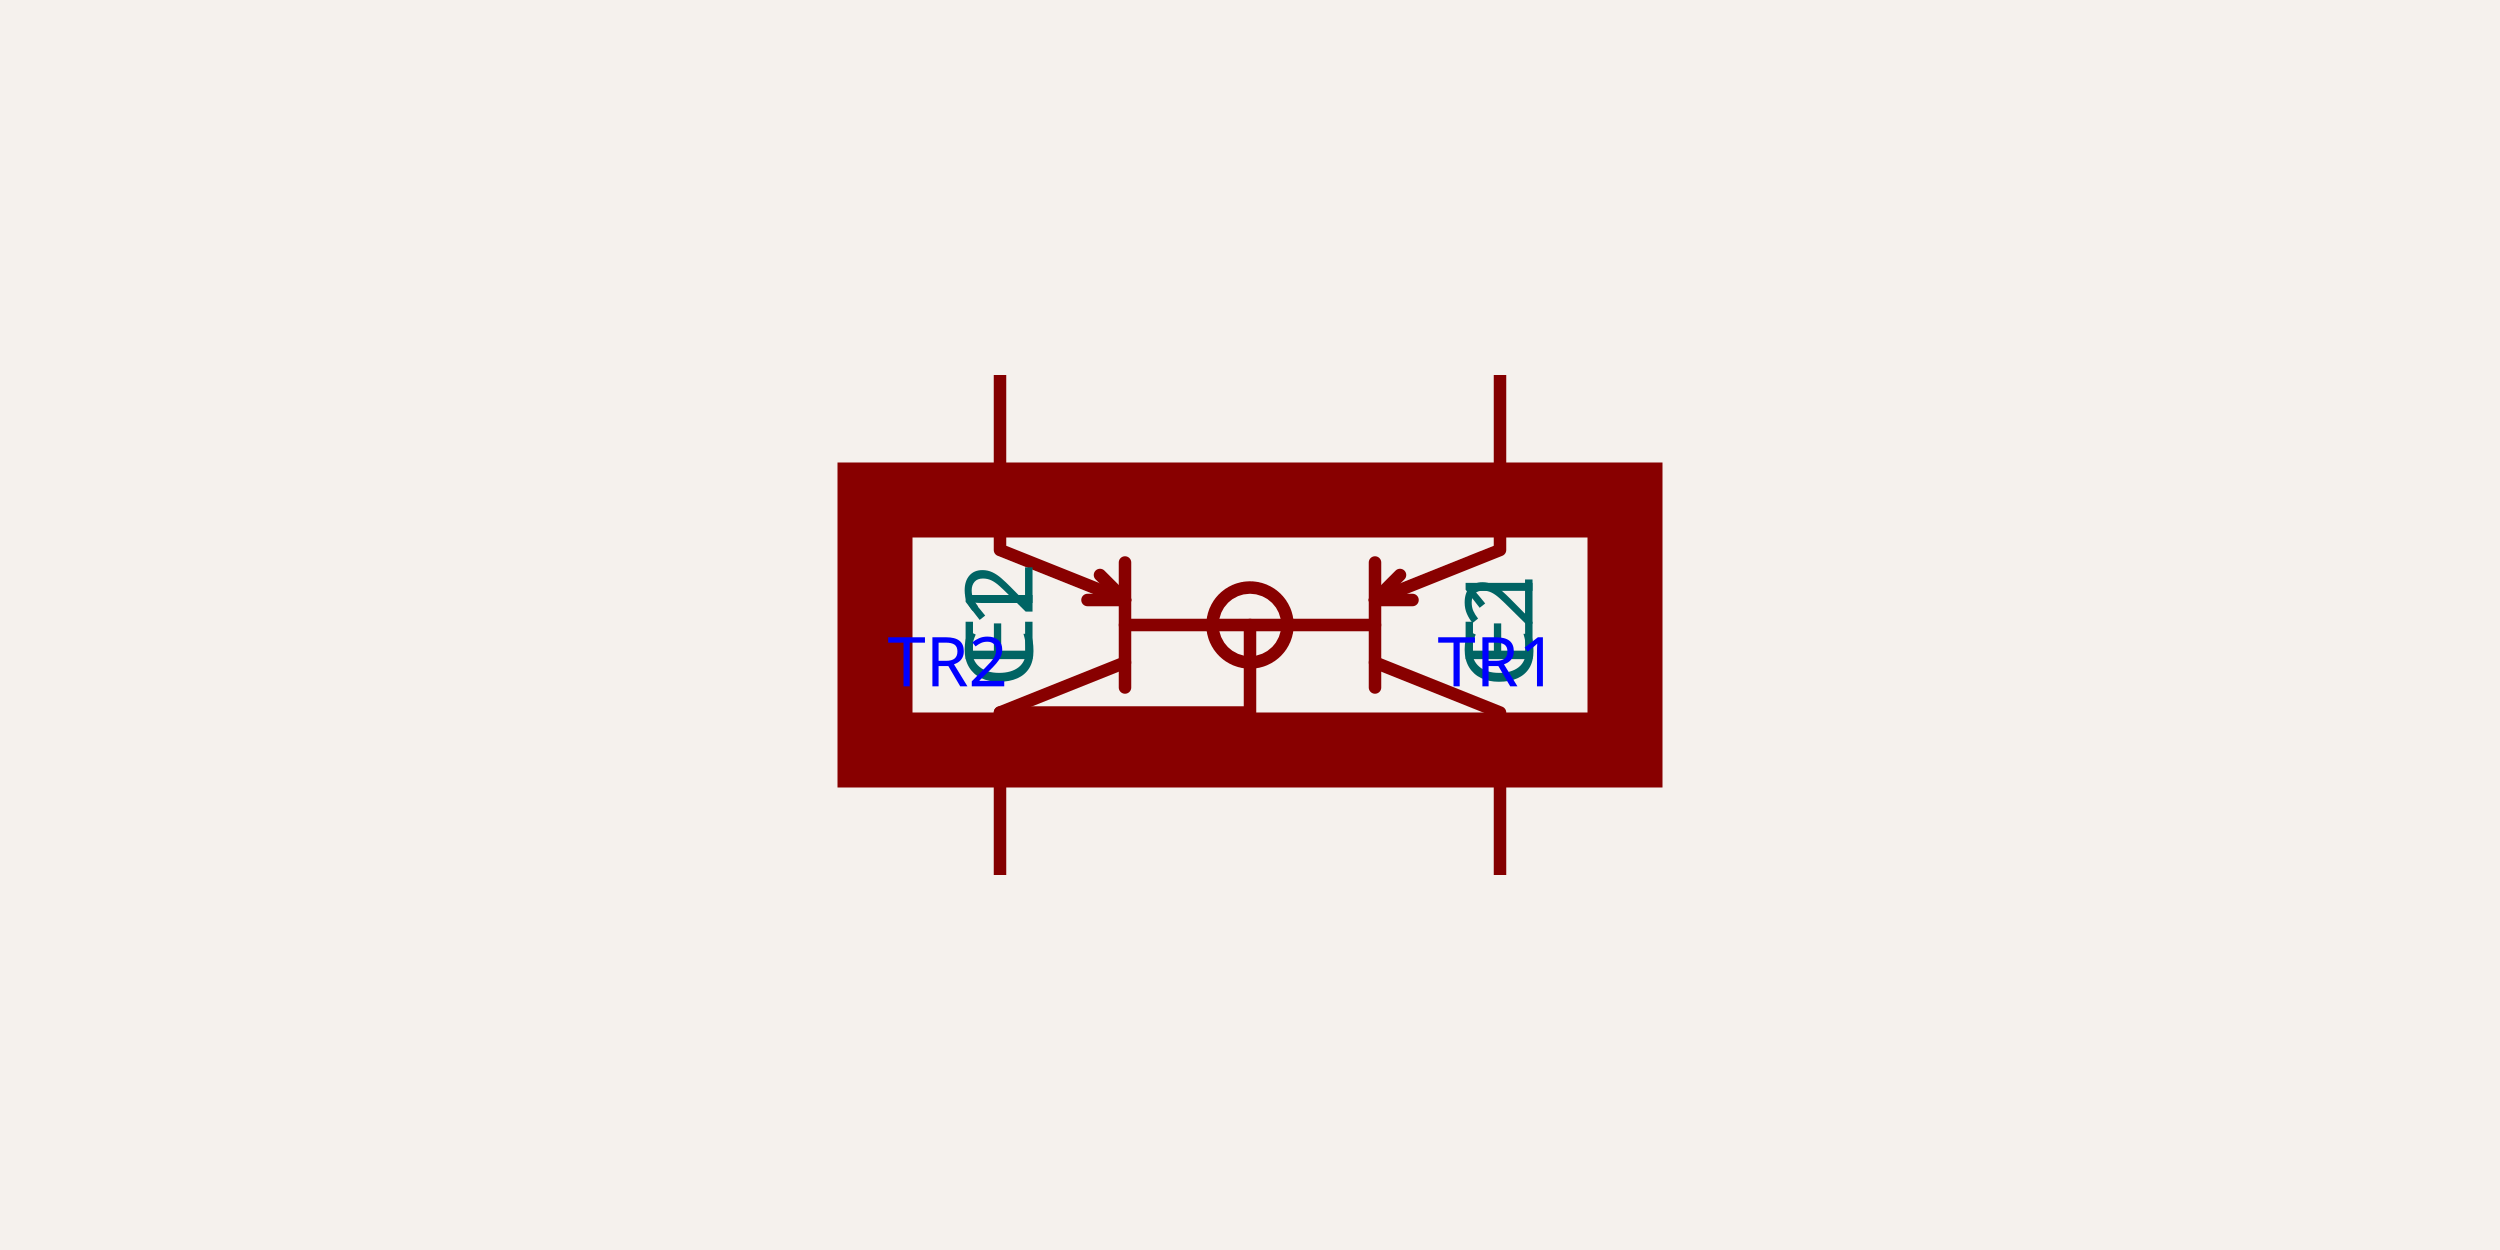
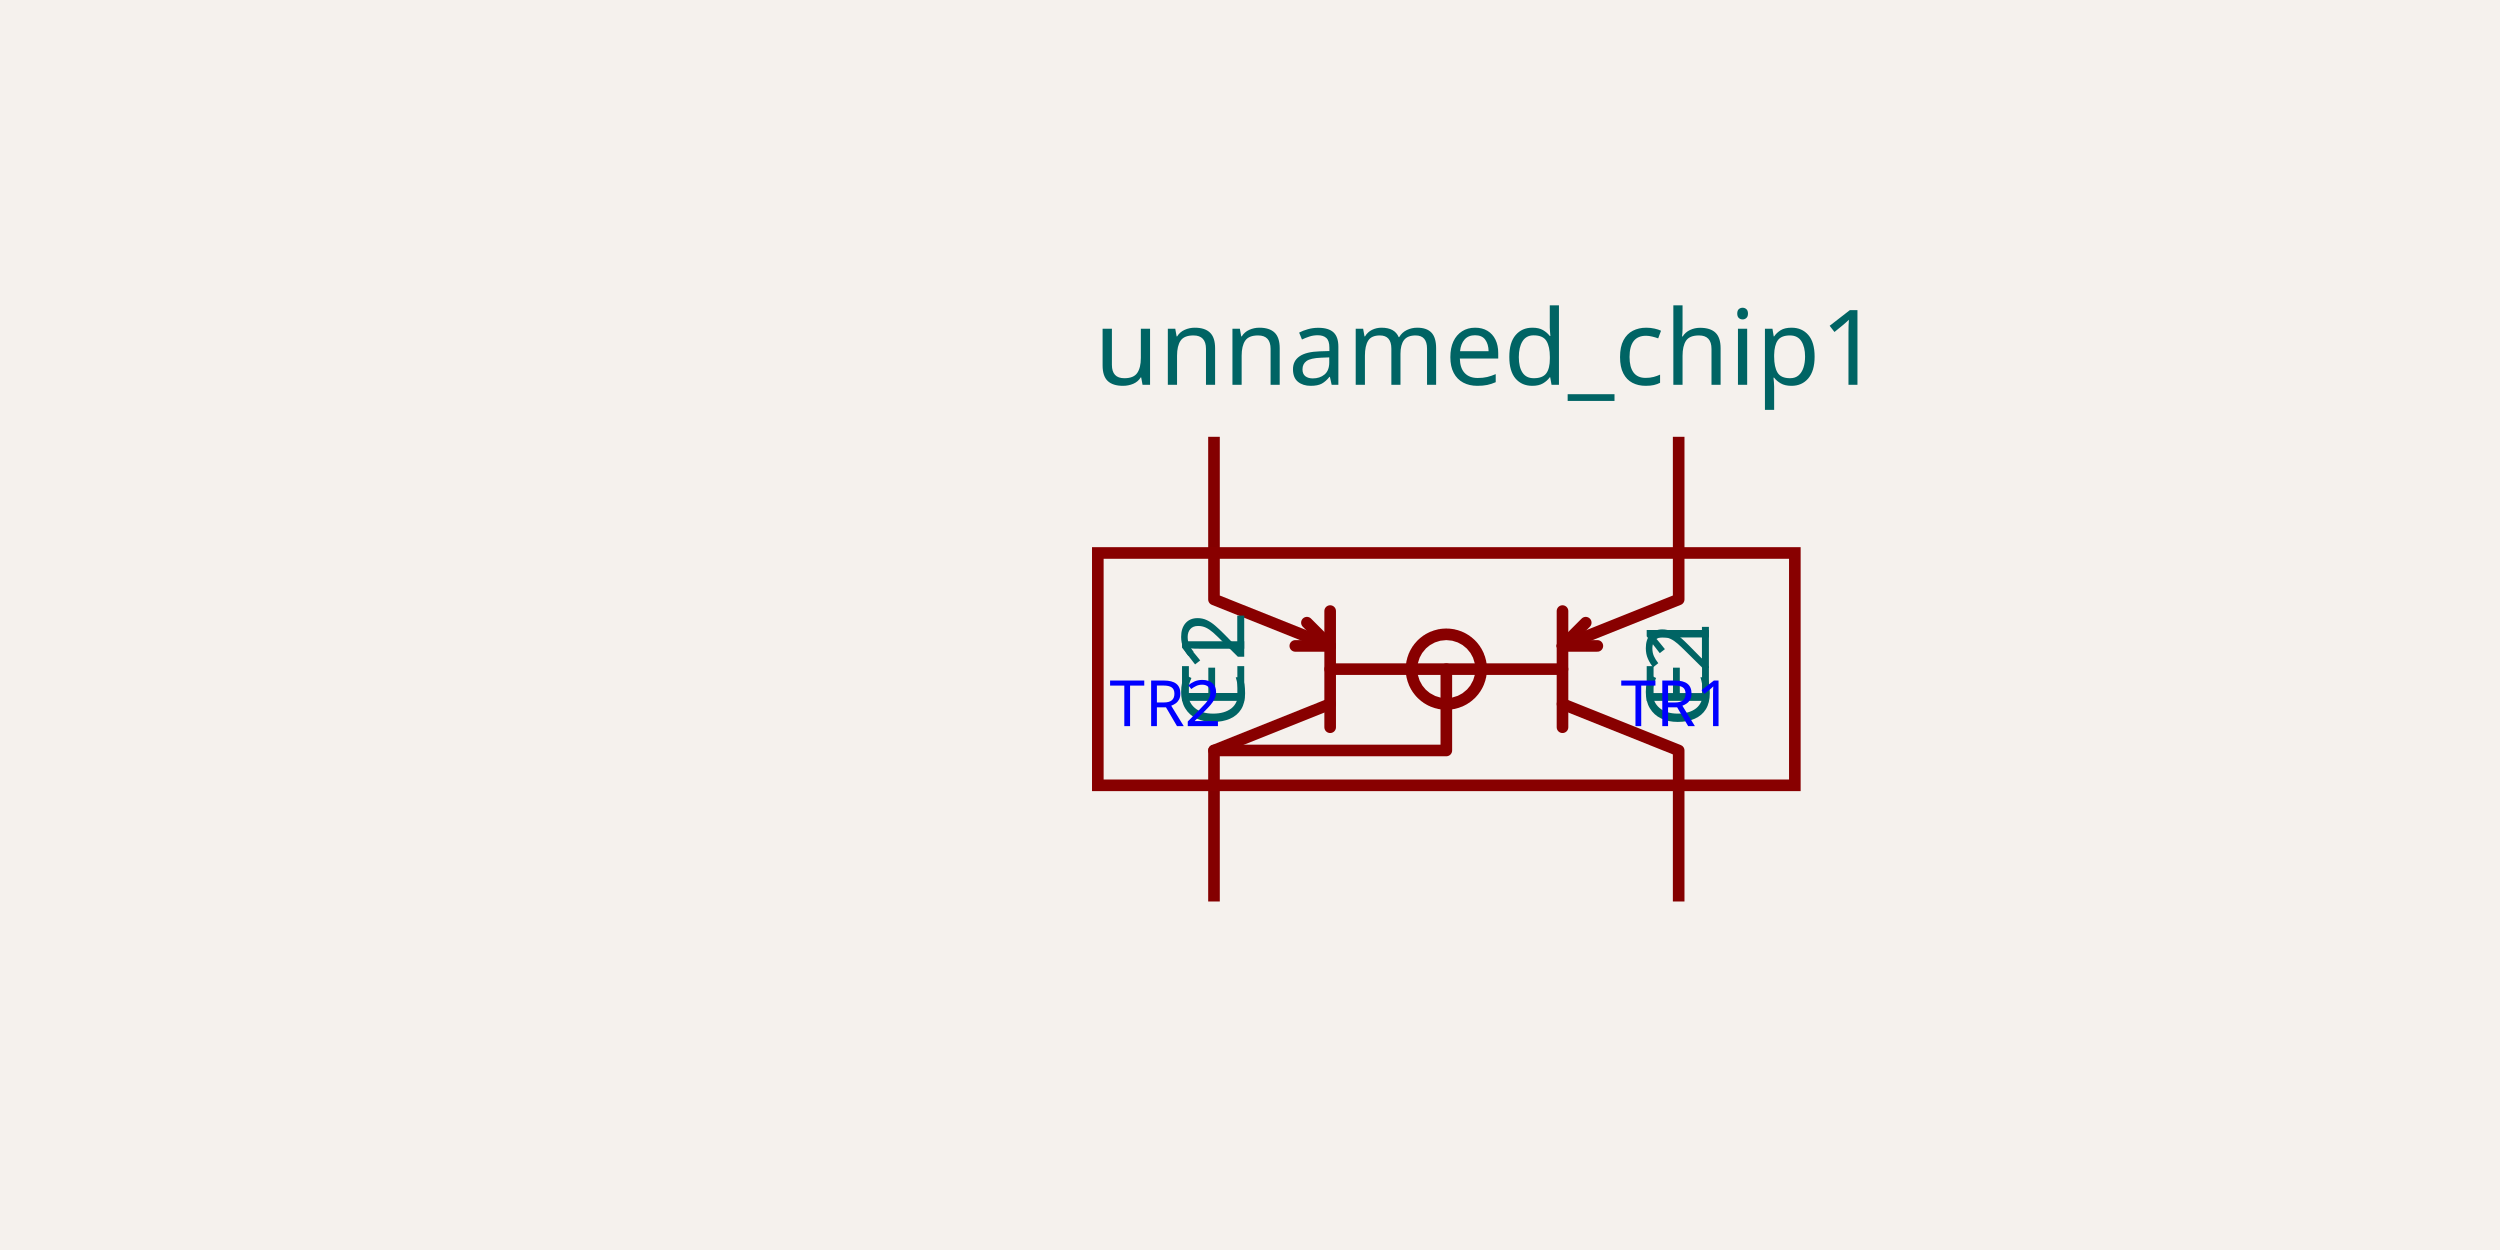
- <svg xmlns="http://www.w3.org/2000/svg" class="tscircuit-schematic" width="1200" height="600" style="background-color: rgb(245, 241, 237)" data-real-to-screen-transform="matrix(300,0,0,-300,600,300)" data-software-used-string="@tscircuit/core@0.0.1393">
+ <svg xmlns="http://www.w3.org/2000/svg" class="tscircuit-schematic" width="1200" height="600" style="background-color: rgb(245, 241, 237)" data-real-to-screen-transform="matrix(278.8104089219,0,0,-278.8104089219,694.2379182156,321.1895910781)" data-software-used-string="@tscircuit/core@0.0.1537">
  <style>
              .boundary { fill: rgb(245, 241, 237); }
              .schematic-boundary { fill: none; stroke: #fff; }
              .component { fill: none; stroke: rgb(132, 0, 0); }
              .chip { fill: rgb(255, 255, 194); stroke: rgb(132, 0, 0); }
              .component-pin { fill: none; stroke: rgb(132, 0, 0); }
              .text { font-family: sans-serif; fill: rgb(0, 150, 0); }
              .pin-number { fill: rgb(169, 0, 0); }
              .port-label { fill: rgb(0, 100, 100); }
              .component-name { fill: rgb(0, 100, 100); }

            </style>
  <rect class="boundary" x="0" y="0" width="1200" height="600" />
  <g class="sch-component" data-circuit-json-type="schematic_component" data-schematic-component-id="schematic_component_0">
-     <line class="sch-line" x1="720" y1="180" x2="720" y2="240" stroke="rgba(132, 0, 0)" stroke-width="6" data-schematic-line-id="schematic_line_0" data-schematic-component-id="schematic_component_0" />
-     <line class="sch-line" x1="480" y1="420" x2="480" y2="360" stroke="rgba(132, 0, 0)" stroke-width="6" data-schematic-line-id="schematic_line_1" data-schematic-component-id="schematic_component_0" />
-     <line class="sch-line" x1="720" y1="420" x2="720" y2="360" stroke="rgba(132, 0, 0)" stroke-width="6" data-schematic-line-id="schematic_line_2" data-schematic-component-id="schematic_component_0" />
-     <line class="sch-line" x1="480" y1="180" x2="480" y2="240" stroke="rgba(132, 0, 0)" stroke-width="6" data-schematic-line-id="schematic_line_3" data-schematic-component-id="schematic_component_0" />
-     <circle class="sch-circle" cx="600" cy="300" r="3" fill="none" stroke="#880000" stroke-width="36" data-schematic-circle-id="schematic_circle_0" data-schematic-component-id="schematic_component_0" />
-     <rect class="sch-rect" x="420" y="240" width="360" height="120" fill="none" stroke="#880000" stroke-width="36" data-schematic-rect-id="schematic_rect_0" data-schematic-component-id="schematic_component_0" />
-     <path class="sch-path" d="M 600 300 L 600 342 L 480 342" stroke="#880000" stroke-width="6" fill="none" stroke-linecap="round" stroke-linejoin="round" data-schematic-component-id="schematic_component_0" />
-     <path class="sch-path" d="M 660 318 L 720 342 L 720 360" stroke="#880000" stroke-width="6" fill="none" stroke-linecap="round" stroke-linejoin="round" data-schematic-component-id="schematic_component_0" />
-     <path class="sch-path" d="M 540 318 L 480 342 L 480 360" stroke="#880000" stroke-width="6" fill="none" stroke-linecap="round" stroke-linejoin="round" data-schematic-component-id="schematic_component_0" />
-     <path class="sch-path" d="M 540 288 L 522 288" stroke="#880000" stroke-width="6" fill="none" stroke-linecap="round" stroke-linejoin="round" data-schematic-component-id="schematic_component_0" />
-     <path class="sch-path" d="M 540 288 L 528 276" stroke="#880000" stroke-width="6" fill="none" stroke-linecap="round" stroke-linejoin="round" data-schematic-component-id="schematic_component_0" />
-     <path class="sch-path" d="M 660 288 L 672 276" stroke="#880000" stroke-width="6" fill="none" stroke-linecap="round" stroke-linejoin="round" data-schematic-component-id="schematic_component_0" />
-     <path class="sch-path" d="M 660 288 L 678 288" stroke="#880000" stroke-width="6" fill="none" stroke-linecap="round" stroke-linejoin="round" data-schematic-component-id="schematic_component_0" />
-     <path class="sch-path" d="M 660 288 L 720 264 L 720 240" stroke="#880000" stroke-width="6" fill="none" stroke-linecap="round" stroke-linejoin="round" data-schematic-component-id="schematic_component_0" />
-     <path class="sch-path" d="M 540 288 L 480 264 L 480 240" stroke="#880000" stroke-width="6" fill="none" stroke-linecap="round" stroke-linejoin="round" data-schematic-component-id="schematic_component_0" />
-     <path class="sch-path" d="M 540 300 L 660 300" stroke="#880000" stroke-width="6" fill="none" stroke-linecap="round" stroke-linejoin="round" data-schematic-component-id="schematic_component_0" />
-     <path class="sch-path" d="M 660 270 L 660 330" stroke="#880000" stroke-width="6" fill="none" stroke-linecap="round" stroke-linejoin="round" data-schematic-component-id="schematic_component_0" />
-     <path class="sch-path" d="M 540 270 L 540 330" stroke="#880000" stroke-width="6" fill="none" stroke-linecap="round" stroke-linejoin="round" data-schematic-component-id="schematic_component_0" />
-     <text class="port-label sch-pin-label" x="720" y="270" style="font-family: sans-serif;" fill="rgb(0, 100, 100)" text-anchor="end" dominant-baseline="middle" font-size="45px" transform="rotate(-90 720 270)">E1</text>
-     <text class="port-label sch-pin-label" x="480" y="330" style="font-family: sans-serif;" fill="rgb(0, 100, 100)" text-anchor="start" dominant-baseline="middle" font-size="45px" transform="rotate(-90 480 330)">C1</text>
-     <text class="port-label sch-pin-label" x="720" y="330" style="font-family: sans-serif;" fill="rgb(0, 100, 100)" text-anchor="start" dominant-baseline="middle" font-size="45px" transform="rotate(-90 720 330)">C2</text>
-     <text class="port-label sch-pin-label" x="480" y="270" style="font-family: sans-serif;" fill="rgb(0, 100, 100)" text-anchor="end" dominant-baseline="middle" font-size="45px" transform="rotate(-90 480 270)">E2</text>
+     <line class="sch-line" x1="805.762" y1="209.665" x2="805.762" y2="265.428" stroke="rgba(132, 0, 0)" stroke-width="5.576" data-schematic-line-id="schematic_line_0" data-schematic-component-id="schematic_component_0" />
+     <line class="sch-line" x1="582.714" y1="432.714" x2="582.714" y2="376.952" stroke="rgba(132, 0, 0)" stroke-width="5.576" data-schematic-line-id="schematic_line_1" data-schematic-component-id="schematic_component_0" />
+     <line class="sch-line" x1="805.762" y1="432.714" x2="805.762" y2="376.952" stroke="rgba(132, 0, 0)" stroke-width="5.576" data-schematic-line-id="schematic_line_2" data-schematic-component-id="schematic_component_0" />
+     <line class="sch-line" x1="582.714" y1="209.665" x2="582.714" y2="265.428" stroke="rgba(132, 0, 0)" stroke-width="5.576" data-schematic-line-id="schematic_line_3" data-schematic-component-id="schematic_component_0" />
+     <circle class="sch-circle" cx="694.238" cy="321.19" r="2.788" fill="none" stroke="#880000" stroke-width="33.457" data-schematic-circle-id="schematic_circle_0" data-schematic-component-id="schematic_component_0" />
+     <rect class="sch-rect" x="526.952" y="265.428" width="334.572" height="111.524" fill="none" stroke="#880000" stroke-width="5.576" data-schematic-rect-id="schematic_rect_0" data-schematic-component-id="schematic_component_0" />
+     <path class="sch-path" d="M 694.238 321.19 L 694.238 360.223 L 582.714 360.223" stroke="#880000" stroke-width="5.576" fill="none" stroke-linecap="round" stroke-linejoin="round" data-schematic-component-id="schematic_component_0" />
+     <path class="sch-path" d="M 750 337.918 L 805.762 360.223 L 805.762 376.952" stroke="#880000" stroke-width="5.576" fill="none" stroke-linecap="round" stroke-linejoin="round" data-schematic-component-id="schematic_component_0" />
+     <path class="sch-path" d="M 638.476 337.918 L 582.714 360.223 L 582.714 376.952" stroke="#880000" stroke-width="5.576" fill="none" stroke-linecap="round" stroke-linejoin="round" data-schematic-component-id="schematic_component_0" />
+     <path class="sch-path" d="M 638.476 310.037 L 621.747 310.037" stroke="#880000" stroke-width="5.576" fill="none" stroke-linecap="round" stroke-linejoin="round" data-schematic-component-id="schematic_component_0" />
+     <path class="sch-path" d="M 638.476 310.037 L 627.323 298.885" stroke="#880000" stroke-width="5.576" fill="none" stroke-linecap="round" stroke-linejoin="round" data-schematic-component-id="schematic_component_0" />
+     <path class="sch-path" d="M 750 310.037 L 761.152 298.885" stroke="#880000" stroke-width="5.576" fill="none" stroke-linecap="round" stroke-linejoin="round" data-schematic-component-id="schematic_component_0" />
+     <path class="sch-path" d="M 750 310.037 L 766.729 310.037" stroke="#880000" stroke-width="5.576" fill="none" stroke-linecap="round" stroke-linejoin="round" data-schematic-component-id="schematic_component_0" />
+     <path class="sch-path" d="M 750 310.037 L 805.762 287.732 L 805.762 265.428" stroke="#880000" stroke-width="5.576" fill="none" stroke-linecap="round" stroke-linejoin="round" data-schematic-component-id="schematic_component_0" />
+     <path class="sch-path" d="M 638.476 310.037 L 582.714 287.732 L 582.714 265.428" stroke="#880000" stroke-width="5.576" fill="none" stroke-linecap="round" stroke-linejoin="round" data-schematic-component-id="schematic_component_0" />
+     <path class="sch-path" d="M 638.476 321.19 L 750 321.19" stroke="#880000" stroke-width="5.576" fill="none" stroke-linecap="round" stroke-linejoin="round" data-schematic-component-id="schematic_component_0" />
+     <path class="sch-path" d="M 750 293.309 L 750 349.071" stroke="#880000" stroke-width="5.576" fill="none" stroke-linecap="round" stroke-linejoin="round" data-schematic-component-id="schematic_component_0" />
+     <path class="sch-path" d="M 638.476 293.309 L 638.476 349.071" stroke="#880000" stroke-width="5.576" fill="none" stroke-linecap="round" stroke-linejoin="round" data-schematic-component-id="schematic_component_0" />
+     <text class="port-label sch-pin-label" x="805.762" y="293.309" style="font-family: sans-serif;" fill="rgb(0, 100, 100)" text-anchor="end" dominant-baseline="middle" font-size="41.822px" transform="rotate(-90 805.7621 293.3086)">E1</text>
+     <text class="port-label sch-pin-label" x="582.714" y="349.071" style="font-family: sans-serif;" fill="rgb(0, 100, 100)" text-anchor="start" dominant-baseline="middle" font-size="41.822px" transform="rotate(-90 582.7138 349.0706)">C1</text>
+     <text class="port-label sch-pin-label" x="805.762" y="349.071" style="font-family: sans-serif;" fill="rgb(0, 100, 100)" text-anchor="start" dominant-baseline="middle" font-size="41.822px" transform="rotate(-90 805.7621 349.0706)">C2</text>
+     <text class="port-label sch-pin-label" x="582.714" y="293.309" style="font-family: sans-serif;" fill="rgb(0, 100, 100)" text-anchor="end" dominant-baseline="middle" font-size="41.822px" transform="rotate(-90 582.7138 293.3086)">E2</text>
  </g>
  <g class="schematic-port-hover sch-port-hover" data-schematic-port-id="source_port_0">
-     <circle cx="300" cy="270" r="12" fill="red" opacity="0" />
+     <circle cx="415.428" cy="293.309" r="11.152" fill="red" opacity="0" />
  </g>
  <g class="schematic-port-hover sch-port-hover" data-schematic-port-id="source_port_1">
-     <circle cx="300" cy="330" r="12" fill="red" opacity="0" />
+     <circle cx="415.428" cy="349.071" r="11.152" fill="red" opacity="0" />
  </g>
  <g class="schematic-port-hover sch-port-hover" data-schematic-port-id="source_port_2">
-     <circle cx="900" cy="330" r="12" fill="red" opacity="0" />
+     <circle cx="973.048" cy="349.071" r="11.152" fill="red" opacity="0" />
  </g>
  <g class="schematic-port-hover sch-port-hover" data-schematic-port-id="source_port_3">
-     <circle cx="900" cy="270" r="12" fill="red" opacity="0" />
+     <circle cx="973.048" cy="293.309" r="11.152" fill="red" opacity="0" />
  </g>
  <g class="schematic-port-hover sch-port-hover" data-schematic-port-id="source_port_4">
-     <circle cx="720" cy="180" r="12" fill="red" opacity="0" />
+     <circle cx="805.762" cy="209.665" r="11.152" fill="red" opacity="0" />
  </g>
  <g class="schematic-port-hover sch-port-hover" data-schematic-port-id="source_port_5">
-     <circle cx="480" cy="420" r="12" fill="red" opacity="0" />
+     <circle cx="582.714" cy="432.714" r="11.152" fill="red" opacity="0" />
  </g>
  <g class="schematic-port-hover sch-port-hover" data-schematic-port-id="source_port_6">
-     <circle cx="720" cy="420" r="12" fill="red" opacity="0" />
+     <circle cx="805.762" cy="432.714" r="11.152" fill="red" opacity="0" />
  </g>
  <g class="schematic-port-hover sch-port-hover" data-schematic-port-id="source_port_7">
-     <circle cx="480" cy="180" r="12" fill="red" opacity="0" />
+     <circle cx="582.714" cy="209.665" r="11.152" fill="red" opacity="0" />
  </g>
-   <text class="sch-text" x="690" y="318" fill="#0000FF" text-anchor="start" dominant-baseline="middle" font-family="sans-serif" font-size="33px" transform="rotate(0, 690, 318)">TR1</text>
-   <text class="sch-text" x="426" y="318" fill="#0000FF" text-anchor="start" dominant-baseline="middle" font-family="sans-serif" font-size="33px" transform="rotate(0, 426, 318)">TR2</text>
+   <text class="sch-text" x="525.279" y="167.286" fill="#006464" text-anchor="start" dominant-baseline="middle" font-family="sans-serif" font-size="50.186px" transform="rotate(0, 525.2788, 167.2862)">unnamed_chip1</text>
+   <text class="sch-text" x="777.881" y="337.918" fill="#0000FF" text-anchor="start" dominant-baseline="middle" font-family="sans-serif" font-size="30.669px" transform="rotate(0, 777.881, 337.9182)">TR1</text>
+   <text class="sch-text" x="532.528" y="337.918" fill="#0000FF" text-anchor="start" dominant-baseline="middle" font-family="sans-serif" font-size="30.669px" transform="rotate(0, 532.5279, 337.9182)">TR2</text>
</svg>
